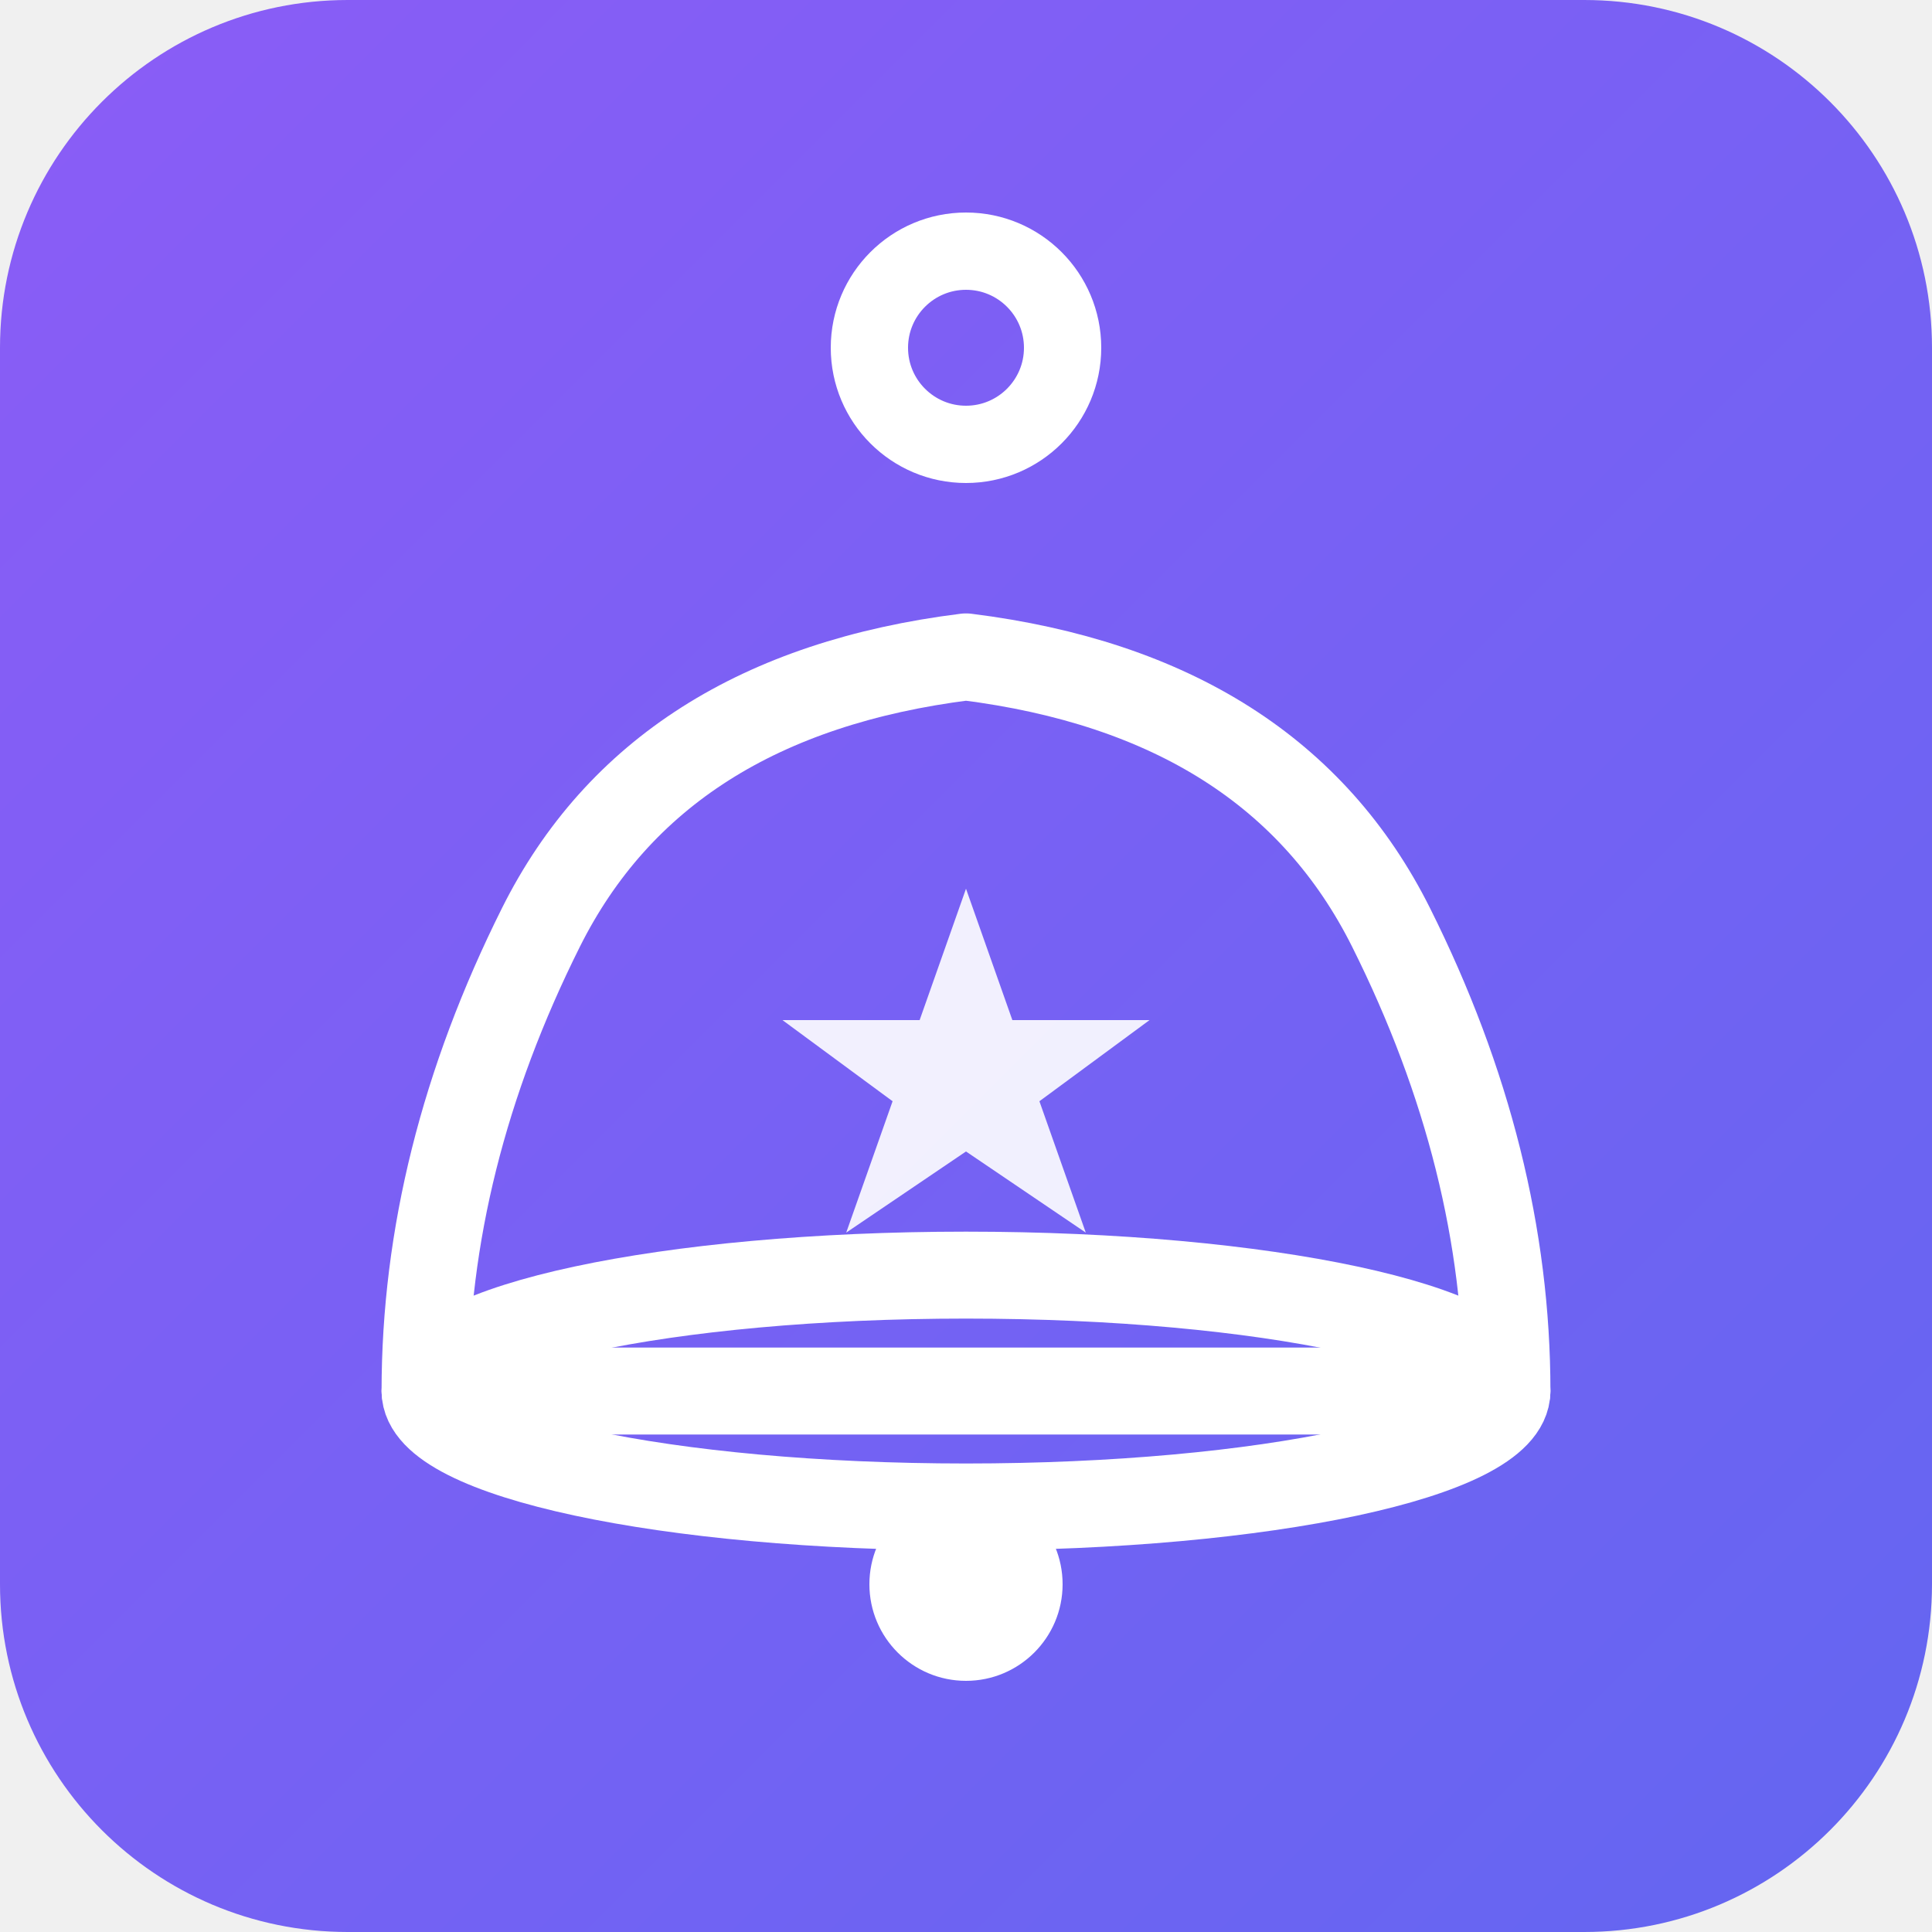
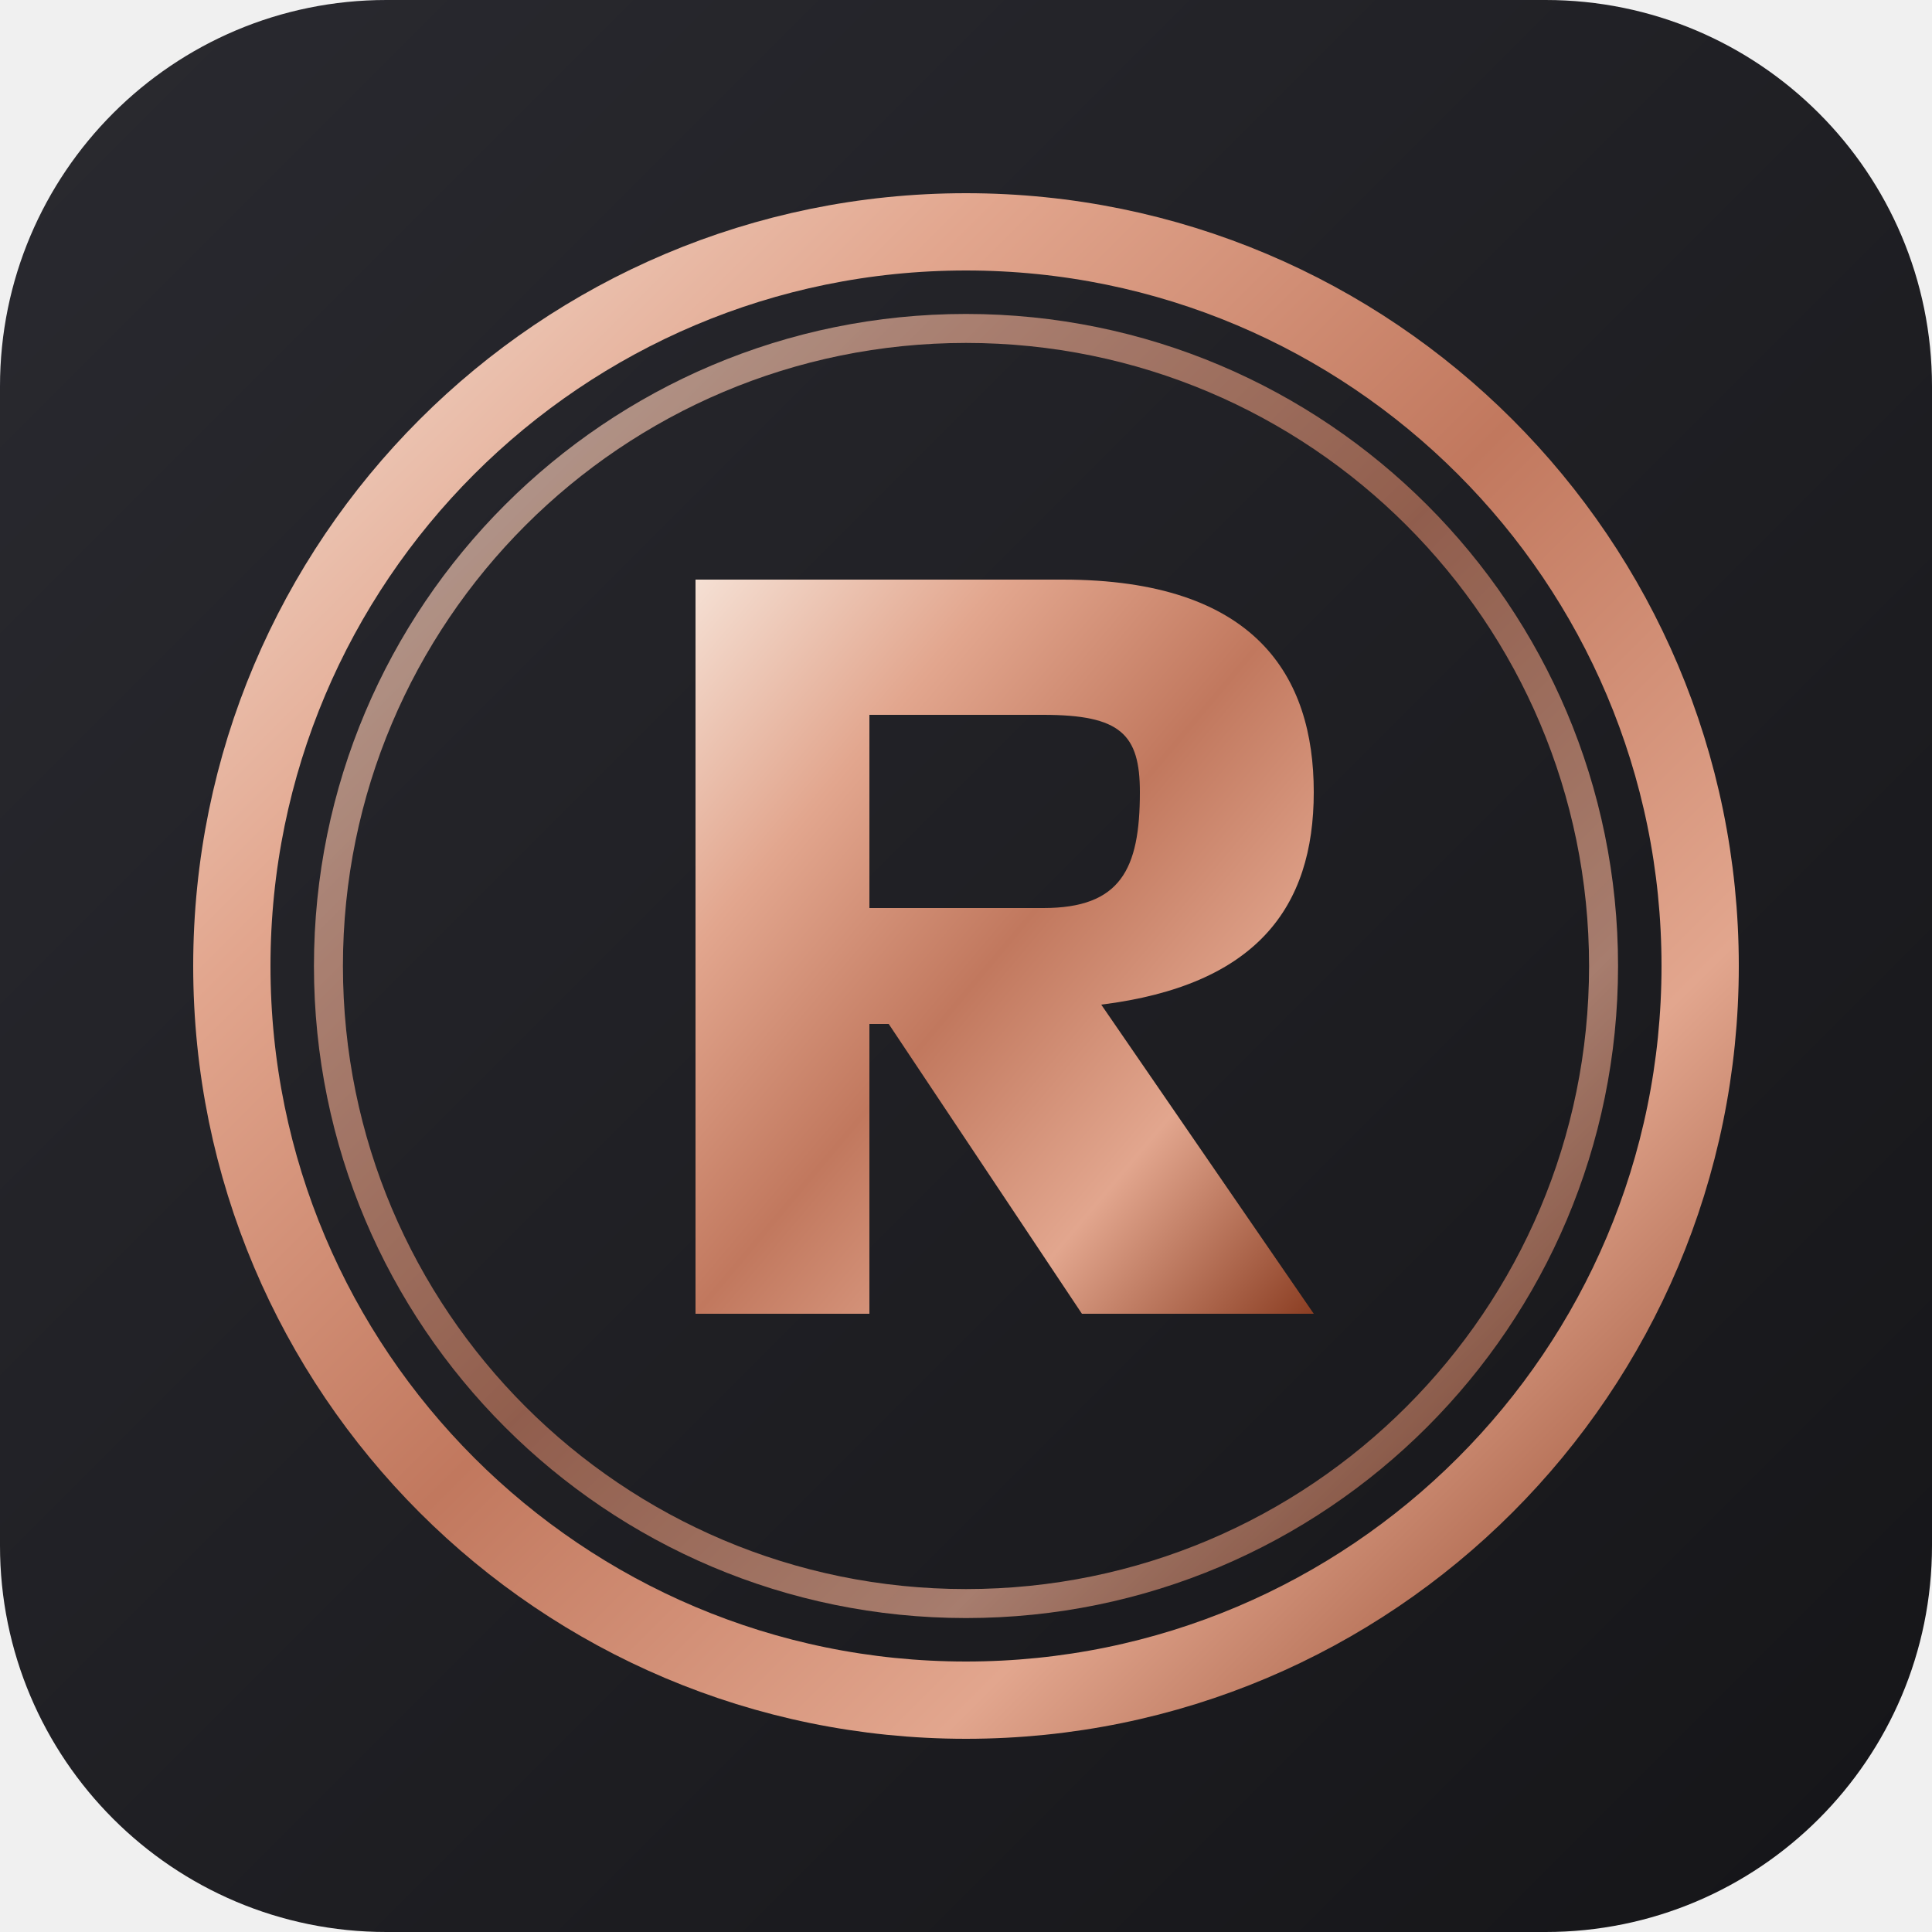
- <svg xmlns="http://www.w3.org/2000/svg" viewBox="0 0 100 100" width="100" height="100">
+ <svg xmlns="http://www.w3.org/2000/svg" viewBox="0 0 100 100" width="100%" height="100%">
  <defs>
+     <linearGradient id="rose_metallic" x1="0%" y1="0%" x2="100%" y2="100%">
+       <stop offset="0%" stop-color="#f5e0d4" />
+       <stop offset="25%" stop-color="#e2a68e" />
+       <stop offset="50%" stop-color="#c1785e" />
+       <stop offset="75%" stop-color="#e2a68e" />
+       <stop offset="100%" stop-color="#8b3e23" />
+     </linearGradient>
    <linearGradient id="bg" x1="0%" y1="0%" x2="100%" y2="100%">
-       <stop offset="0%" stop-color="#8b5cf6" />
-       <stop offset="100%" stop-color="#6366f1" />
+       <stop offset="0%" stop-color="#2a2a30" />
+       <stop offset="100%" stop-color="#151518" />
    </linearGradient>
  </defs>
-   <rect width="100" height="100" rx="18" fill="url(#bg)" />
-   <circle cx="50" cy="18" r="5" fill="none" stroke="white" stroke-width="4" stroke-linecap="round" />
-   <path d="M22 72 Q22 60 28 48 Q34 36 50 34 Q66 36 72 48 Q78 60 78 72 Z" fill="none" stroke="white" stroke-width="4.5" stroke-linejoin="round" />
-   <ellipse cx="50" cy="72" rx="28" ry="6" fill="none" stroke="white" stroke-width="4.5" />
-   <circle cx="50" cy="82" r="5" fill="white" />
-   <polygon points="50,46 52.4,52.8 59.5,52.8 53.8,57 56.2,63.8 50,59.6 43.8,63.8 46.2,57 40.5,52.8 47.6,52.8" fill="white" opacity="0.9" />
+   <rect width="100" height="100" rx="20" fill="url(#bg)" />
+   <circle cx="50" cy="50" r="38" fill="none" stroke="url(#rose_metallic)" stroke-width="4" />
+   <circle cx="50" cy="50" r="33" fill="none" stroke="url(#rose_metallic)" stroke-width="1.5" opacity="0.7" />
+   <path d="M 40 30 L 55 30 C 65 30, 68 35, 68 41 C 68 47, 65 51, 57 52 L 68 68 L 56 68 L 46 53 L 45 53 L 45 68 L 36 68 L 36 30 Z M 45 37 L 45 47 L 54 47 C 58 47, 59 45, 59 41 C 59 38, 58 37, 54 37 Z" fill="url(#rose_metallic)" />
</svg>
